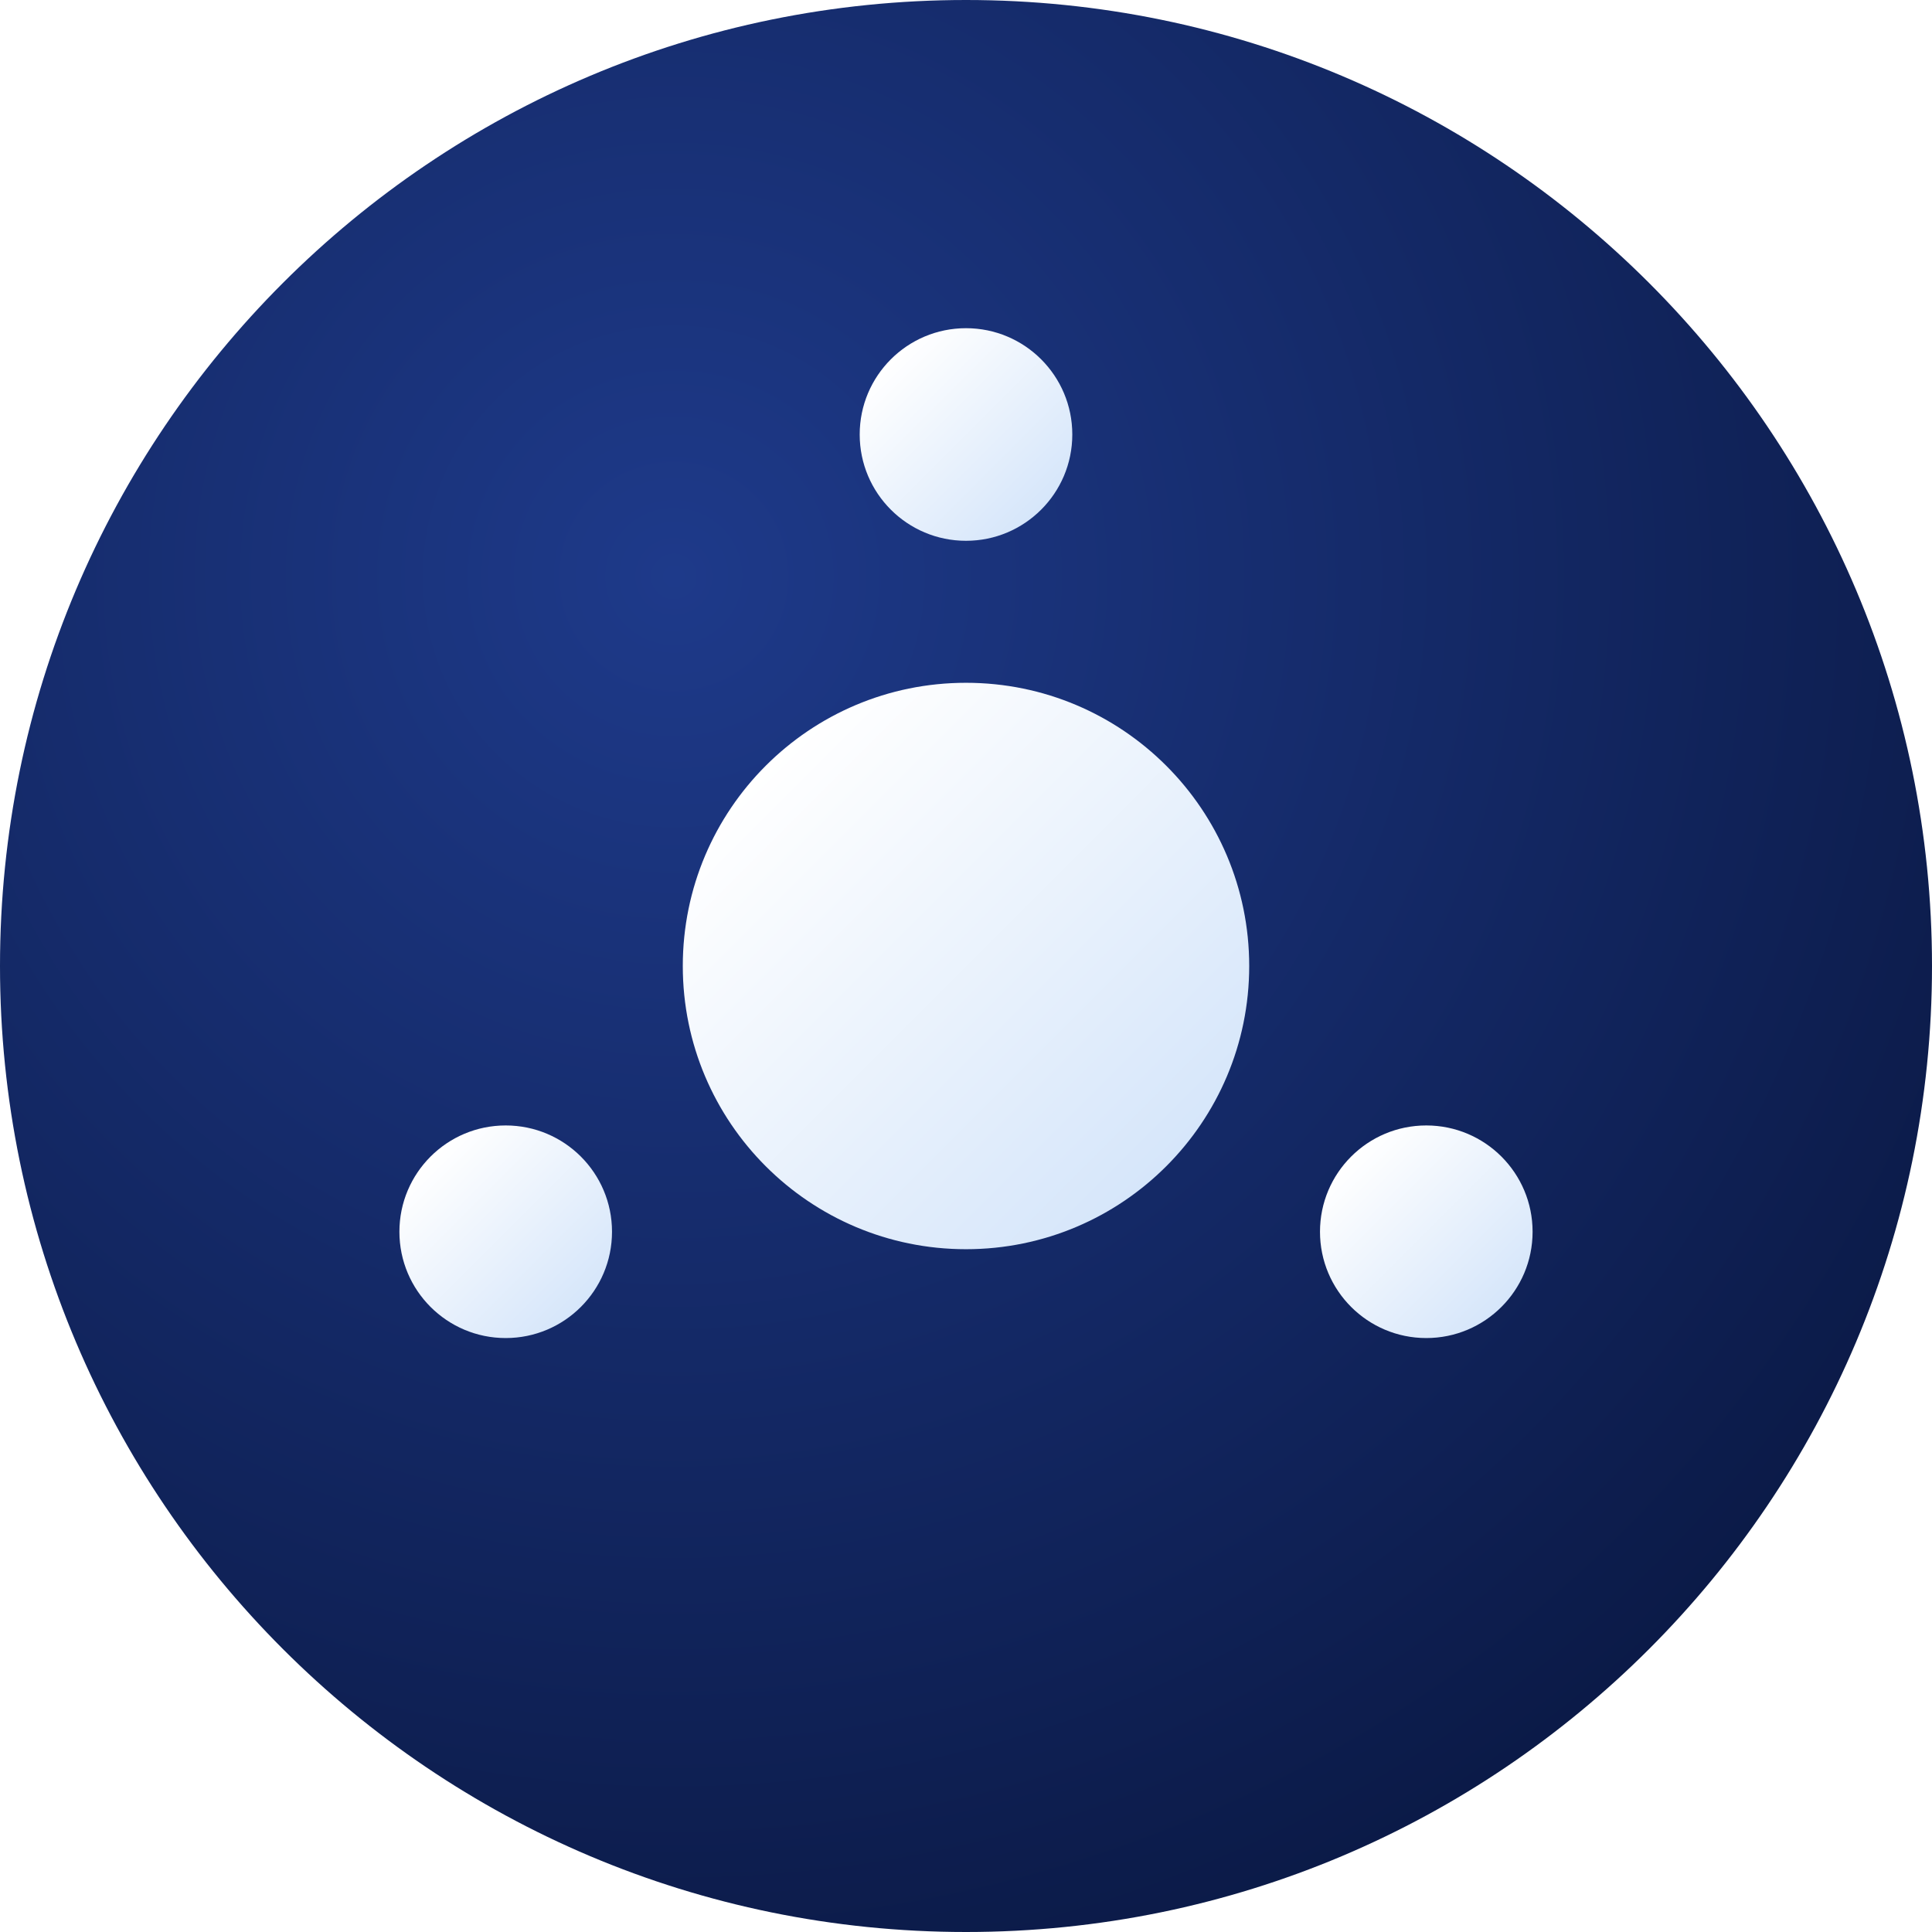
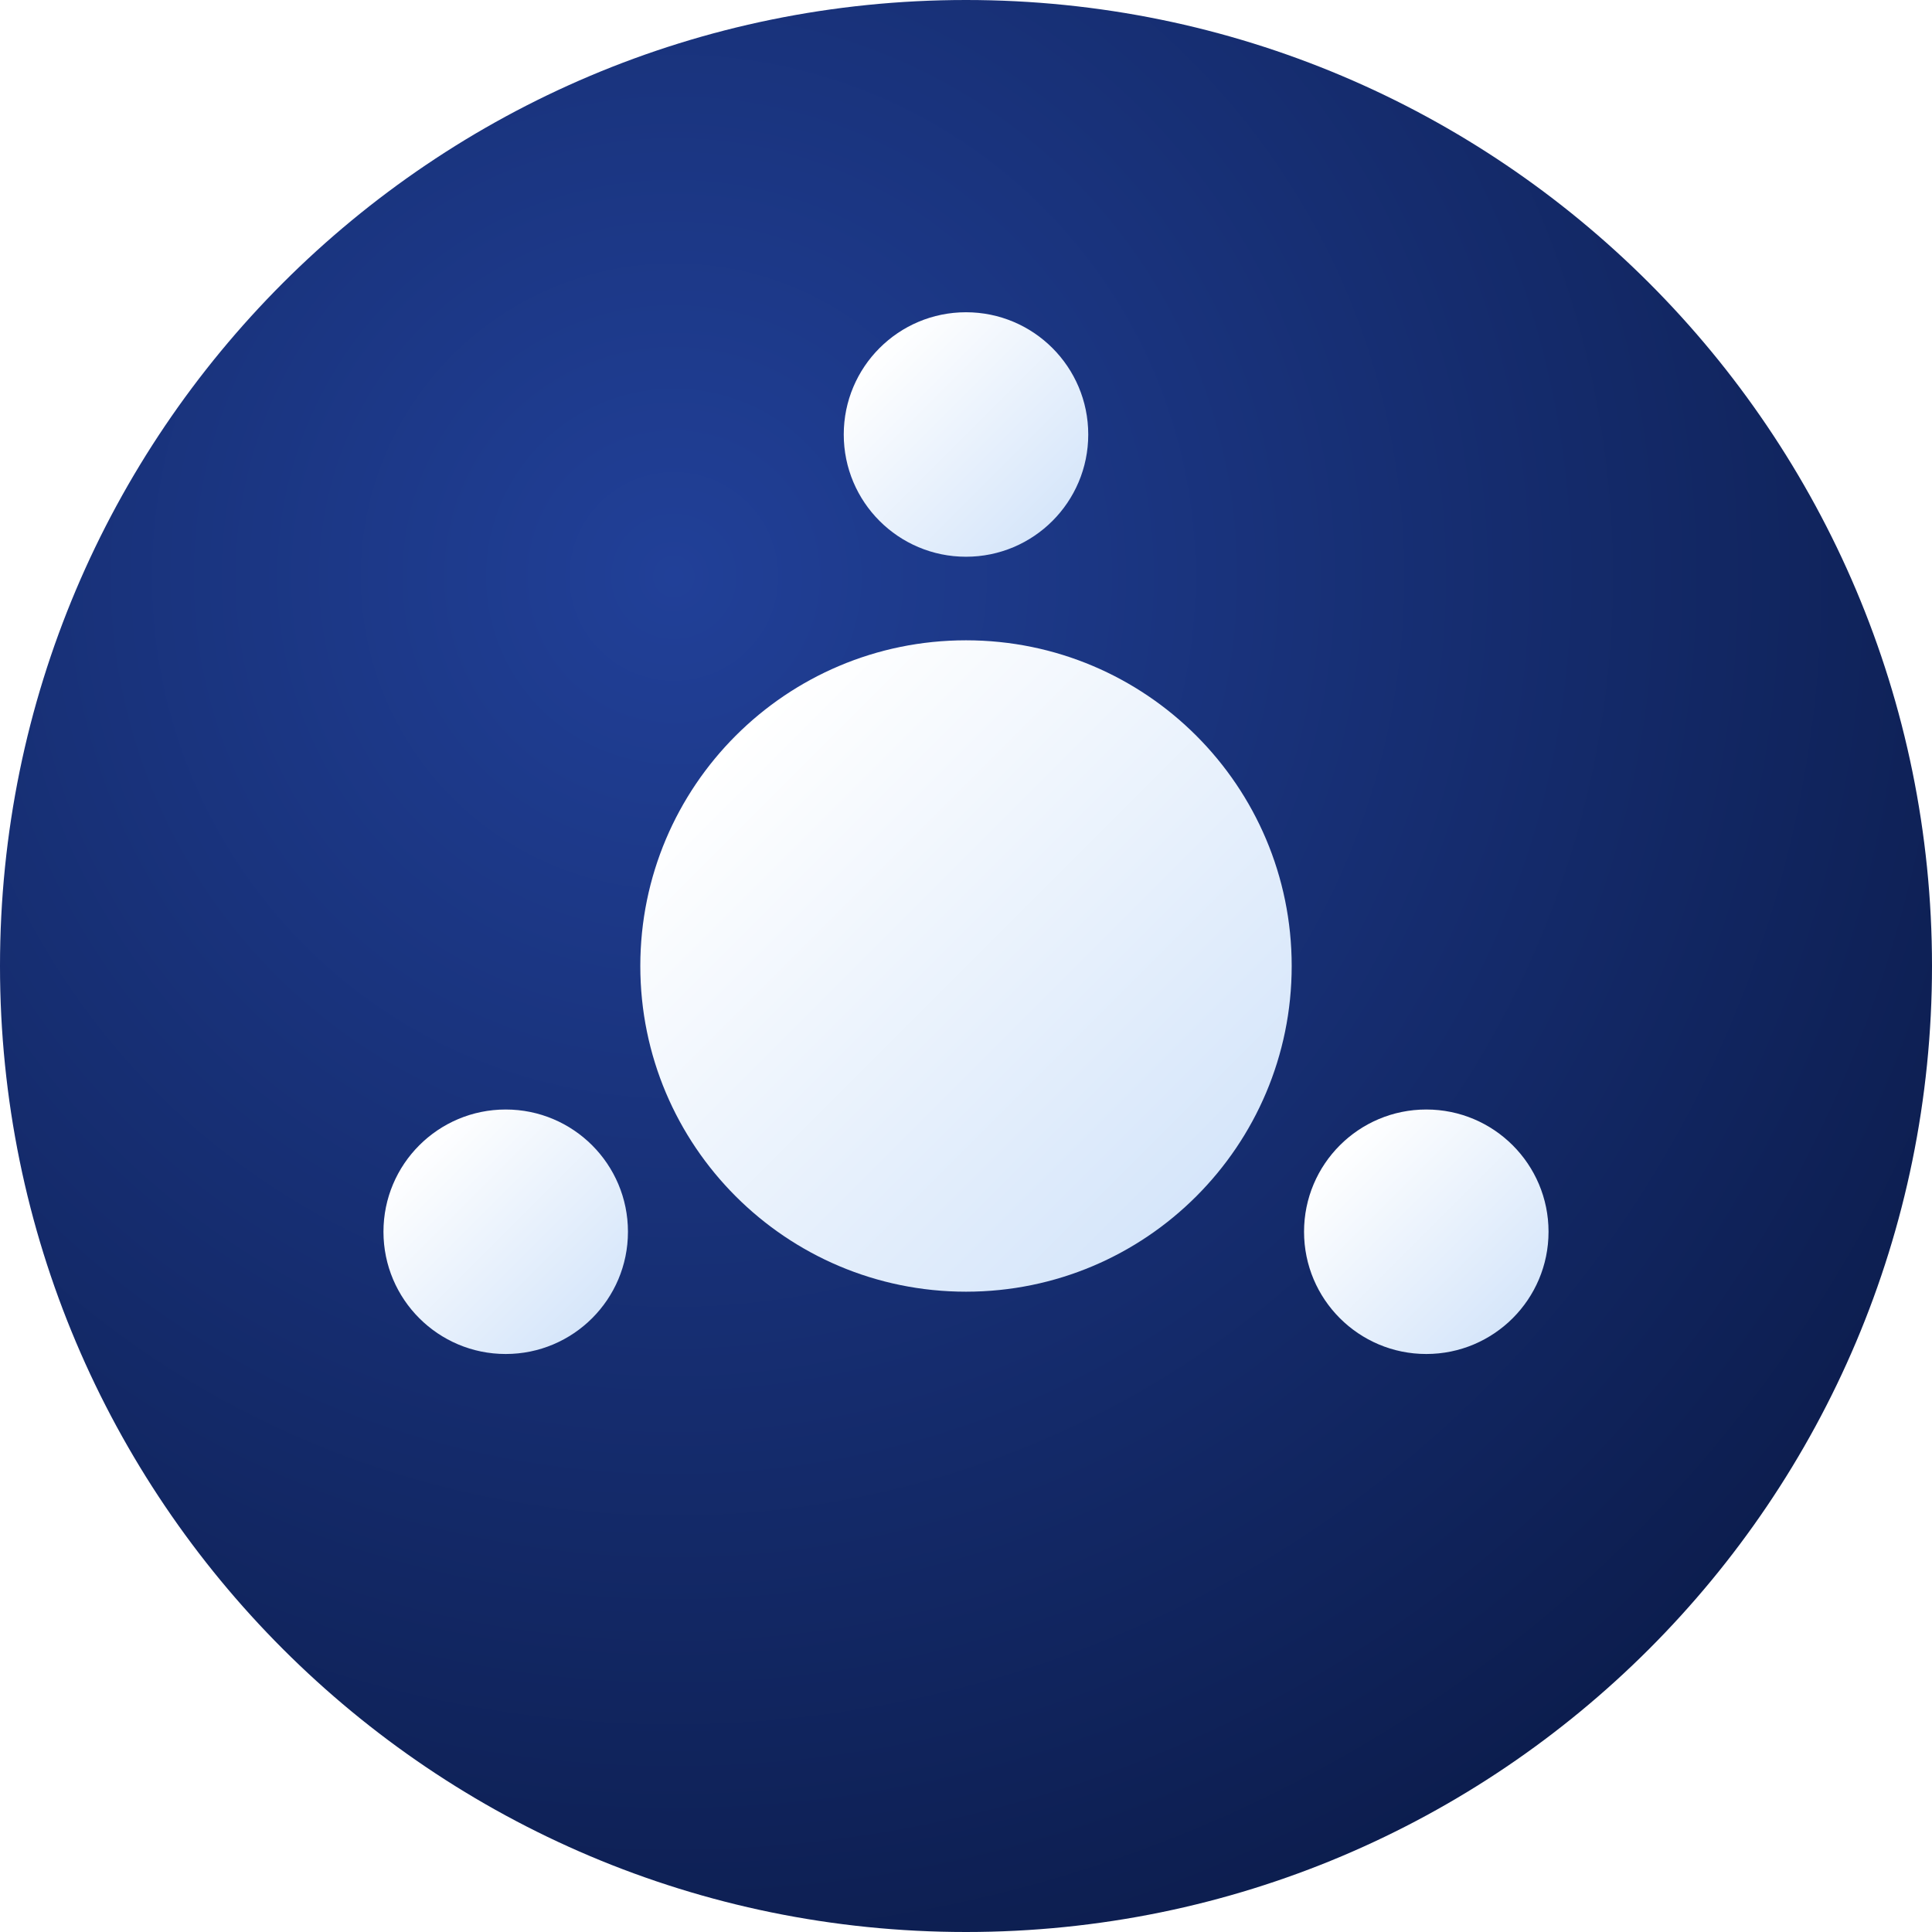
<svg xmlns="http://www.w3.org/2000/svg" width="497.99" height="497.99" viewBox="0 0 497.99 497.99" version="1.1">
  <defs>
    <radialGradient id="bg" cx="35%" cy="30%" r="75%">
-       <stop offset="0%" stop-color="#1E3A8A" />
-       <stop offset="100%" stop-color="#0B1A47" />
+       <stop offset="0%" stop-color="#214098" />
+       <stop offset="100%" stop-color="#0C1D4E" />
    </radialGradient>
    <linearGradient id="dot" x1="15%" y1="15%" x2="85%" y2="85%">
      <stop offset="0%" stop-color="#FFFFFF" />
      <stop offset="100%" stop-color="#D6E6FA" />
    </linearGradient>
  </defs>
  <circle cx="248.995" cy="248.995" r="248.995" fill="url(#bg)" />
  <g fill="url(#dot)">
-     <circle cx="248.995" cy="248.995" r="73" />
-     <circle cx="248.995" cy="111.995" r="27.4" />
-     <circle cx="130.351" cy="317.495" r="27.4" />
-     <circle cx="367.639" cy="317.495" r="27.4" />
+     <circle cx="248.995" cy="248.995" r="83.95" />
+     <circle cx="248.995" cy="111.995" r="31.51" />
+     <circle cx="130.351" cy="317.495" r="31.51" />
+     <circle cx="367.639" cy="317.495" r="31.51" />
  </g>
</svg>
